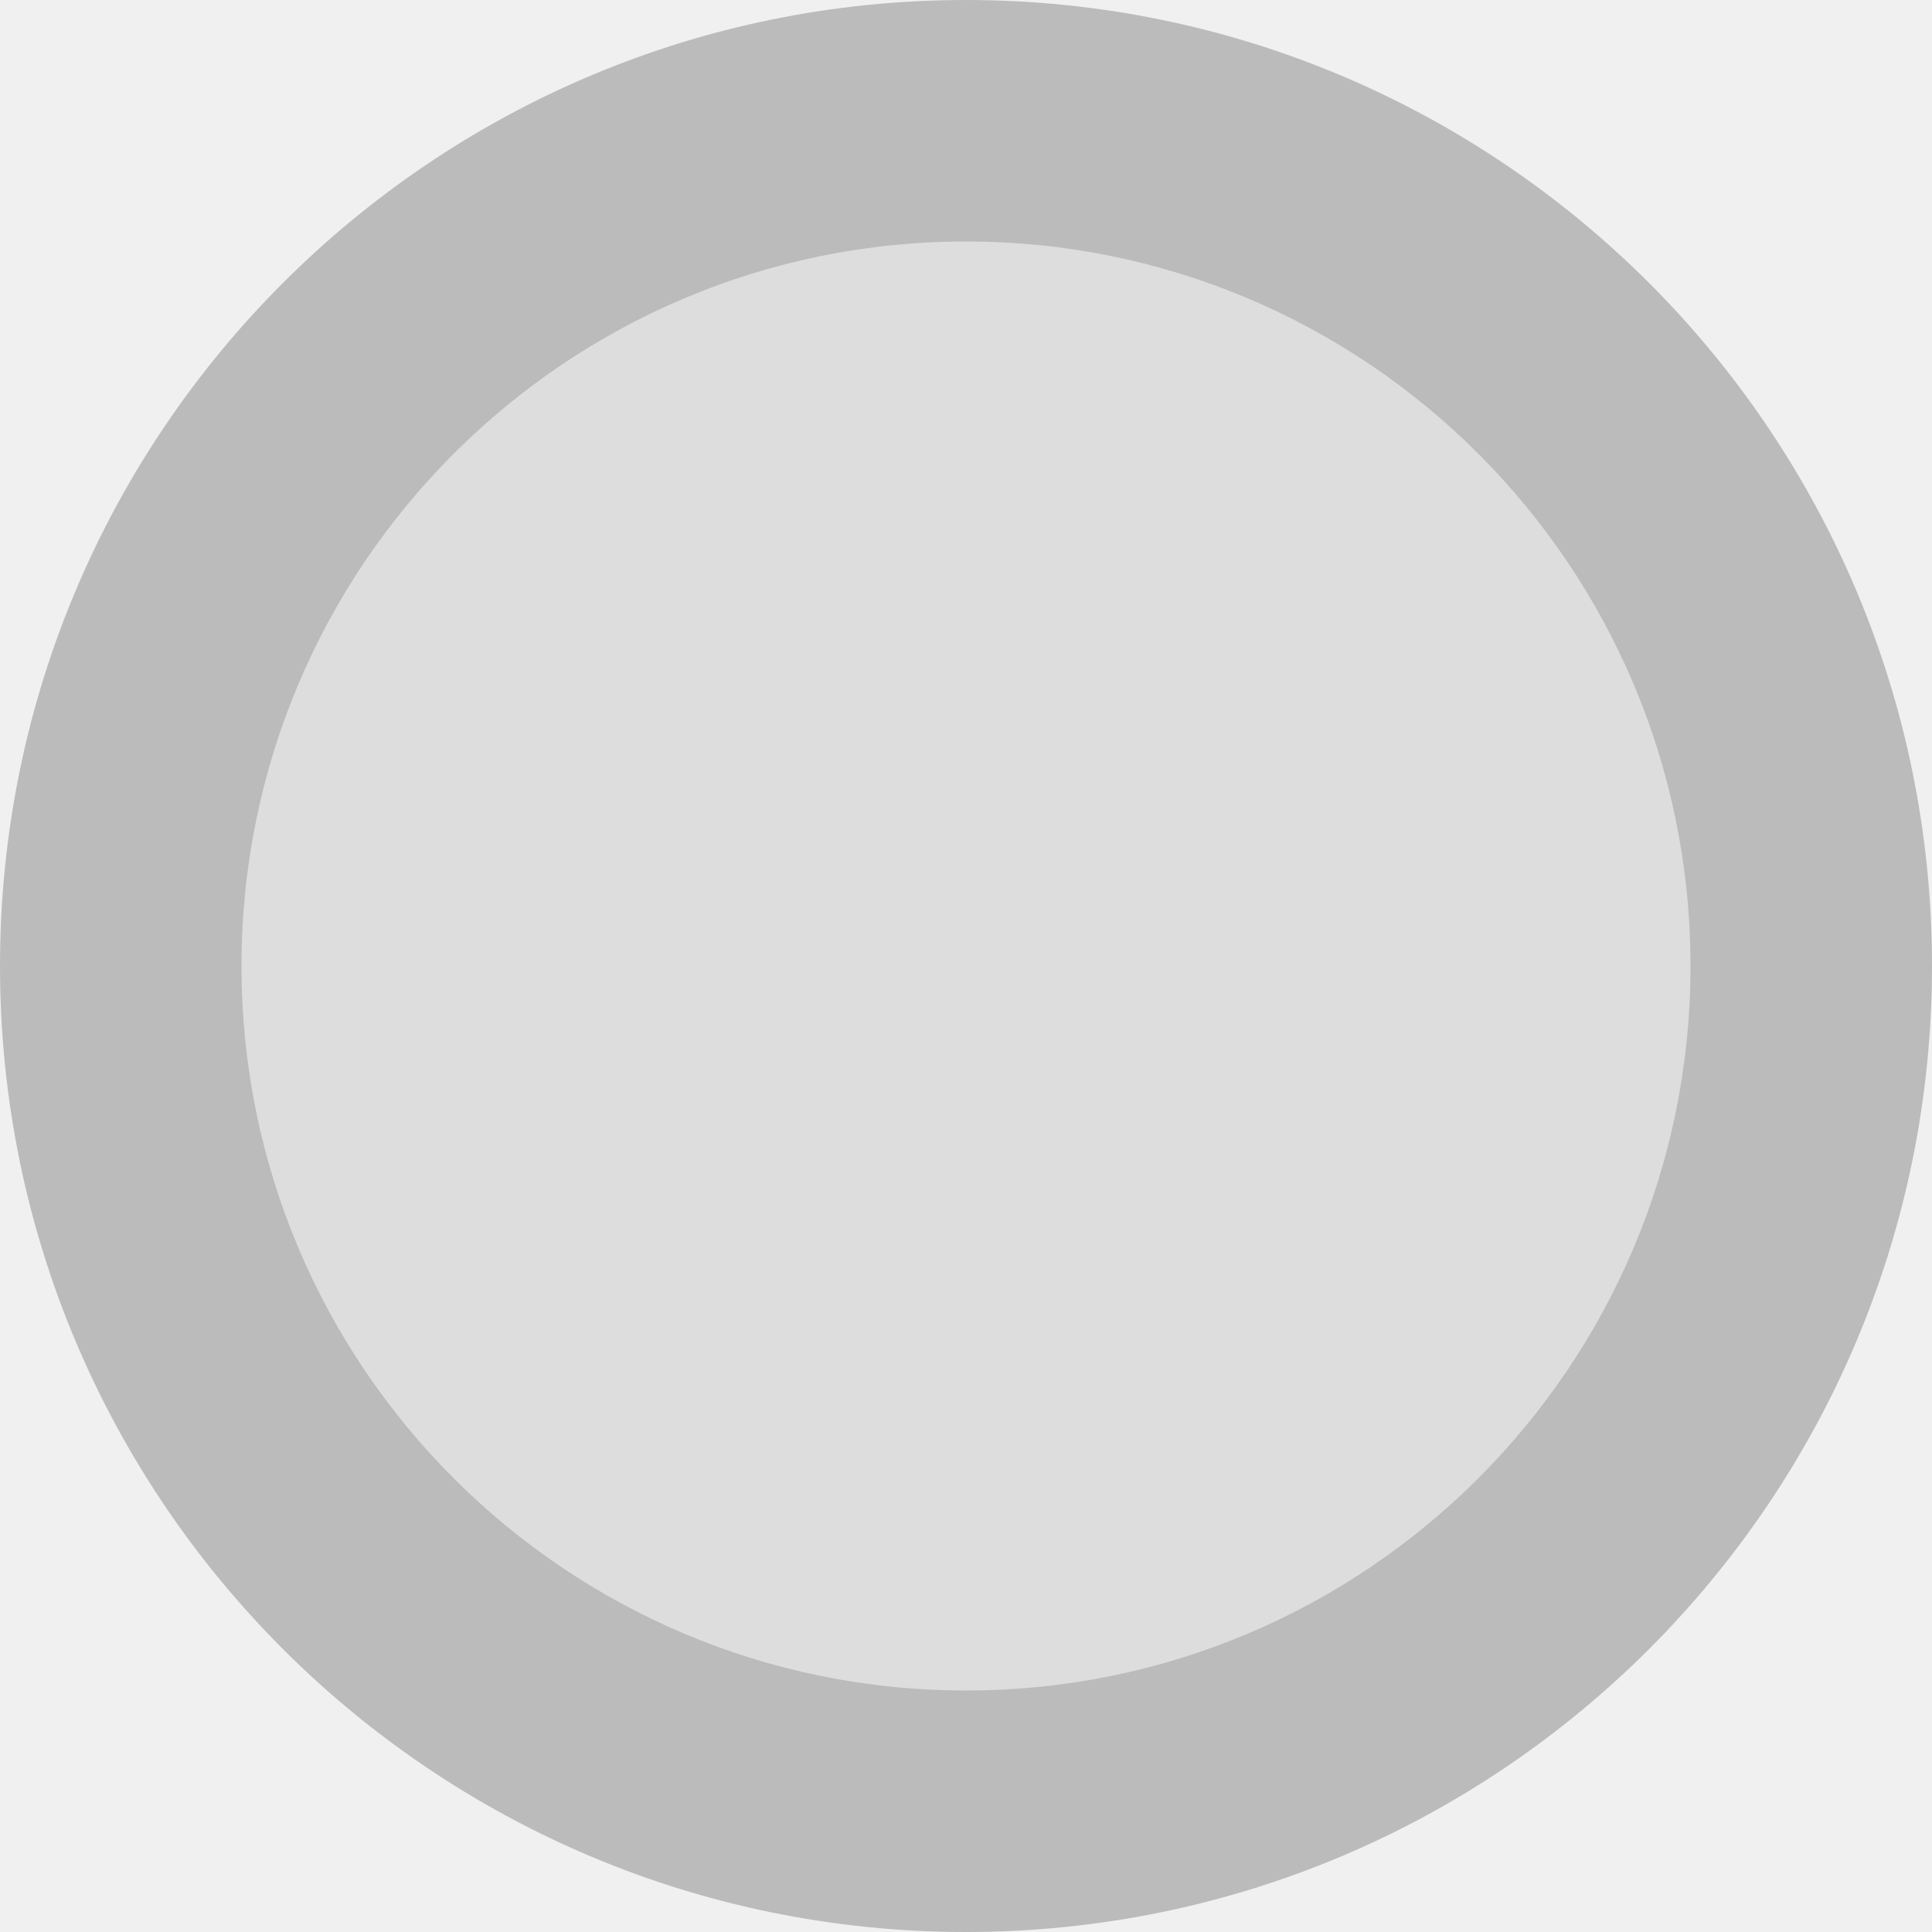
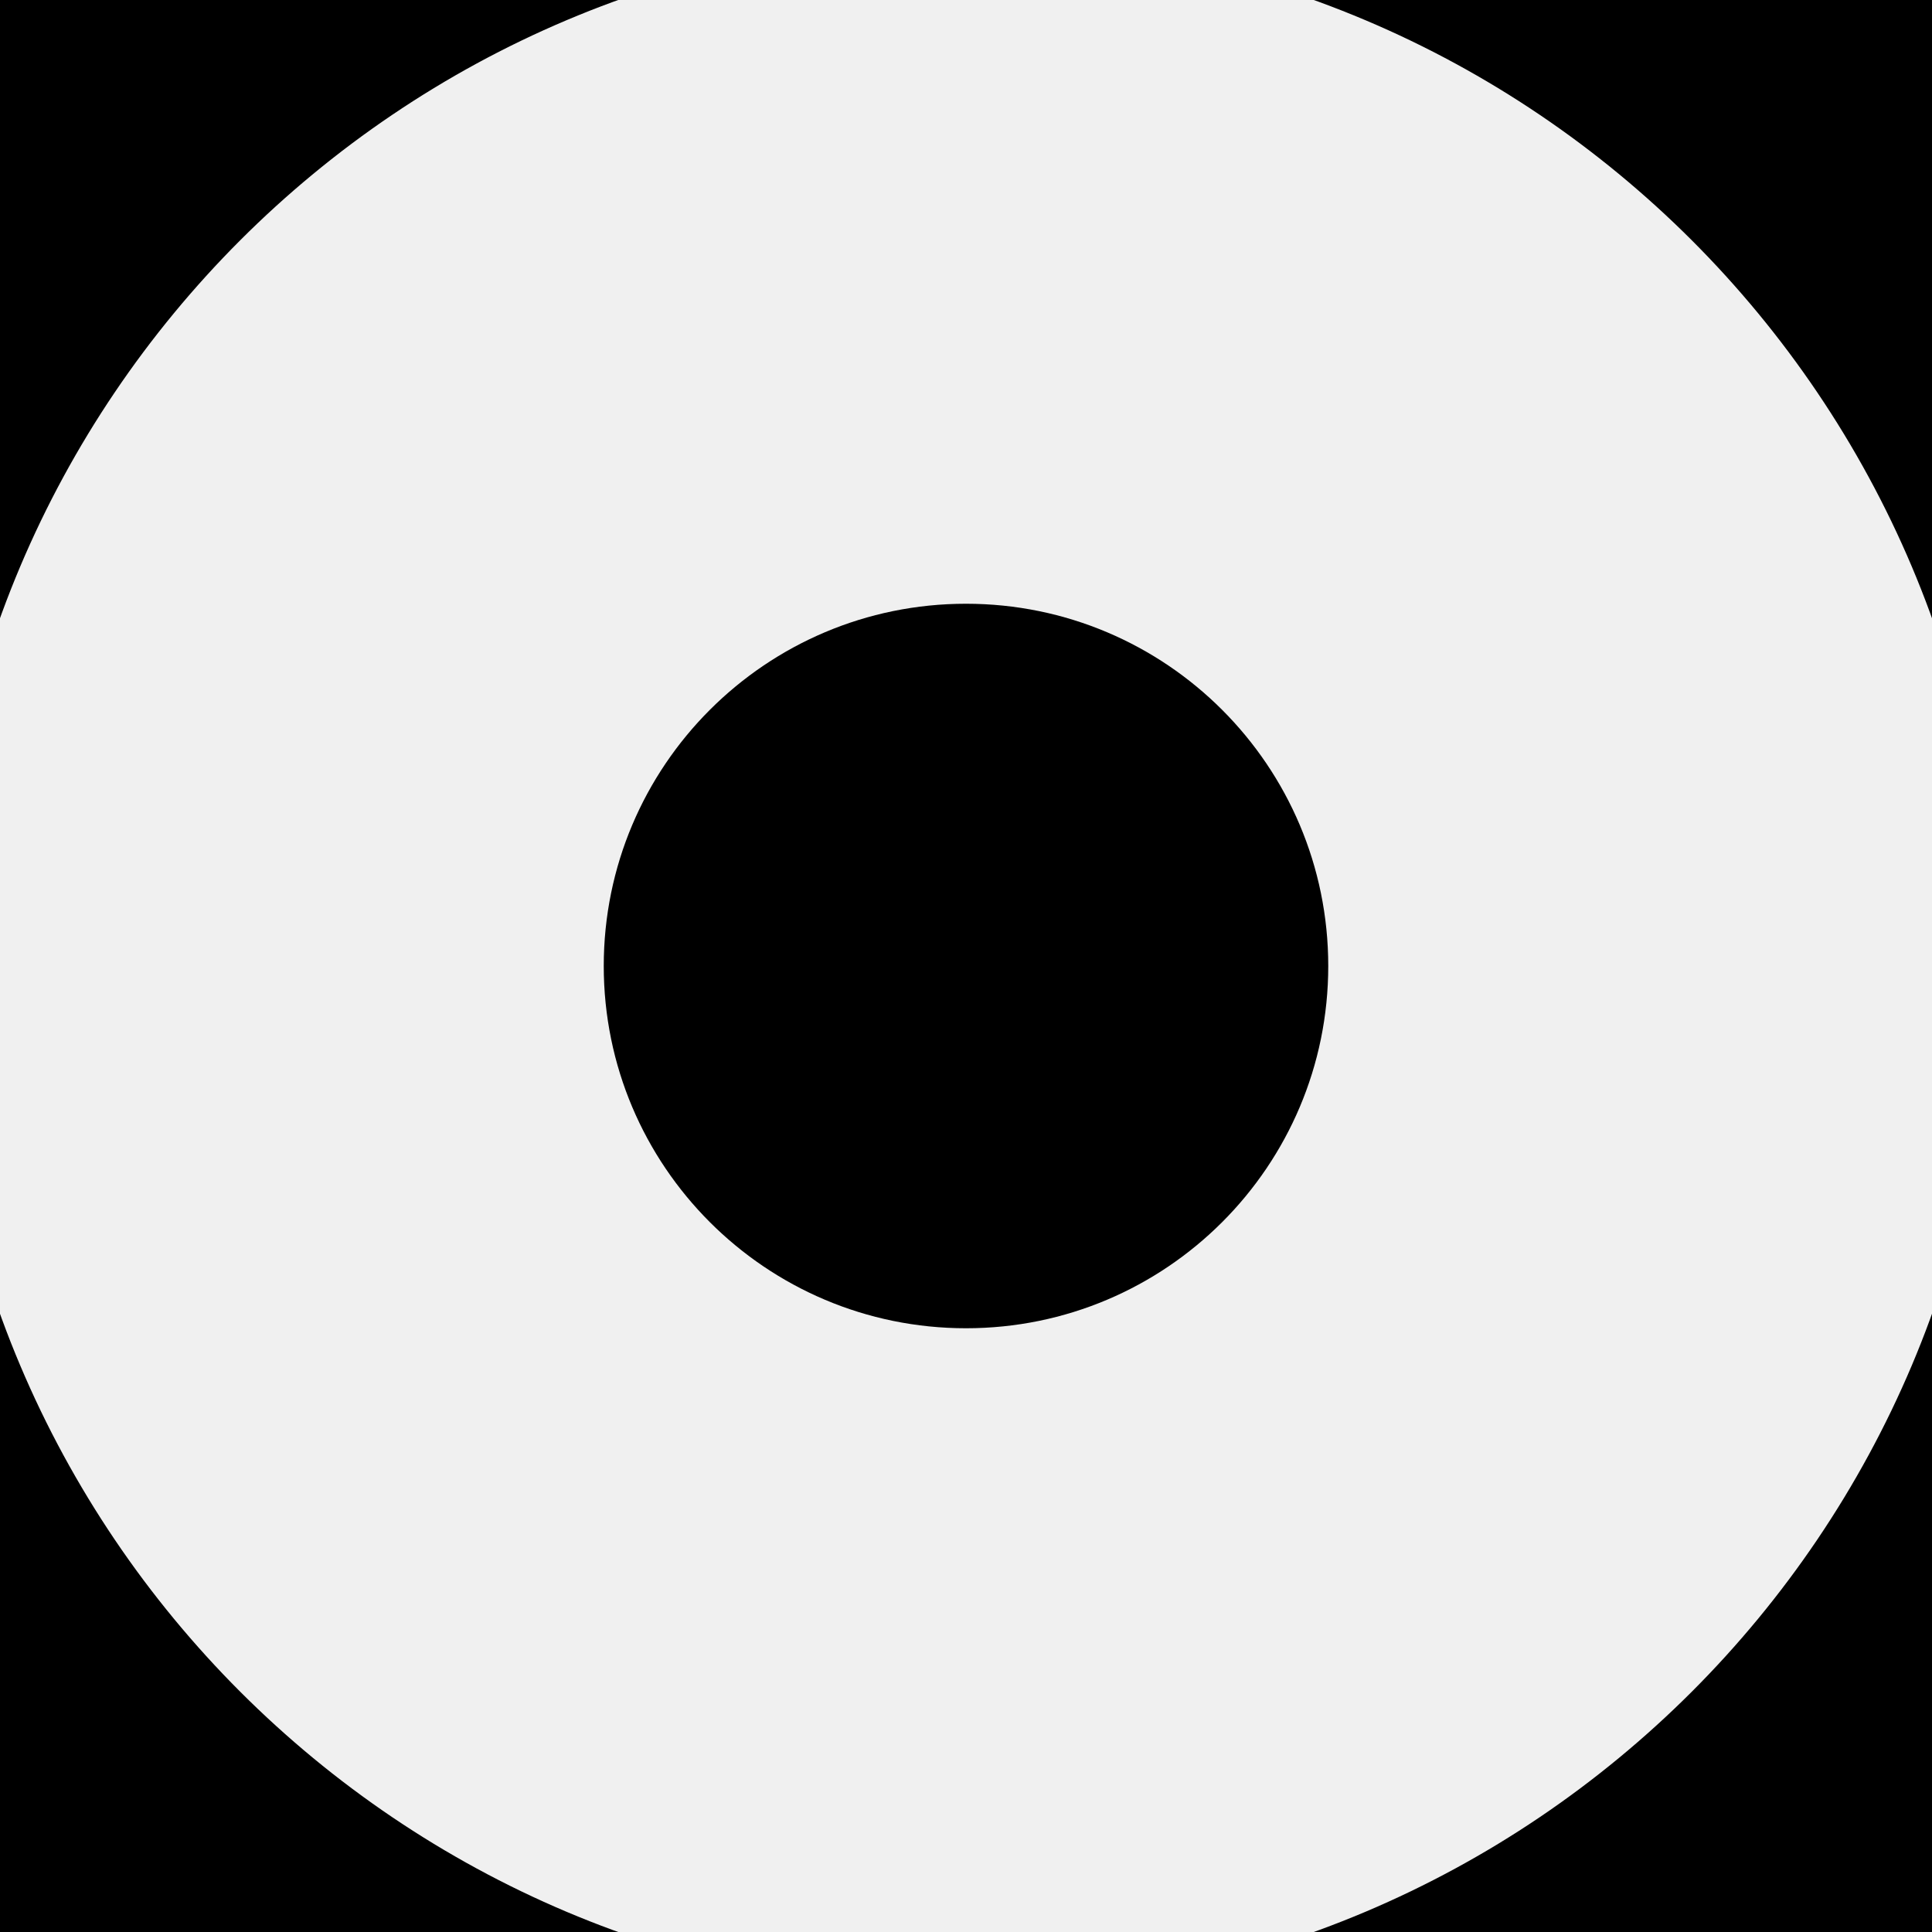
<svg xmlns="http://www.w3.org/2000/svg" version="1.1" width="32" height="32">
-   <circle cx="16.0" cy="16.0" r="16.0" fill="#bbbbbb" />
-   <circle cx="16.0" cy="16.0" r="12.0" fill="#ffffff" fill-opacity="0.5" />
+   <circle cx="16.0" cy="16.0" r=" 6.0" fill="#000000" />
+   <circle cx="16.0" cy="16.0" r="20.0" fill="transparent" stroke="#000000" stroke-width="6.0" />
</svg>
